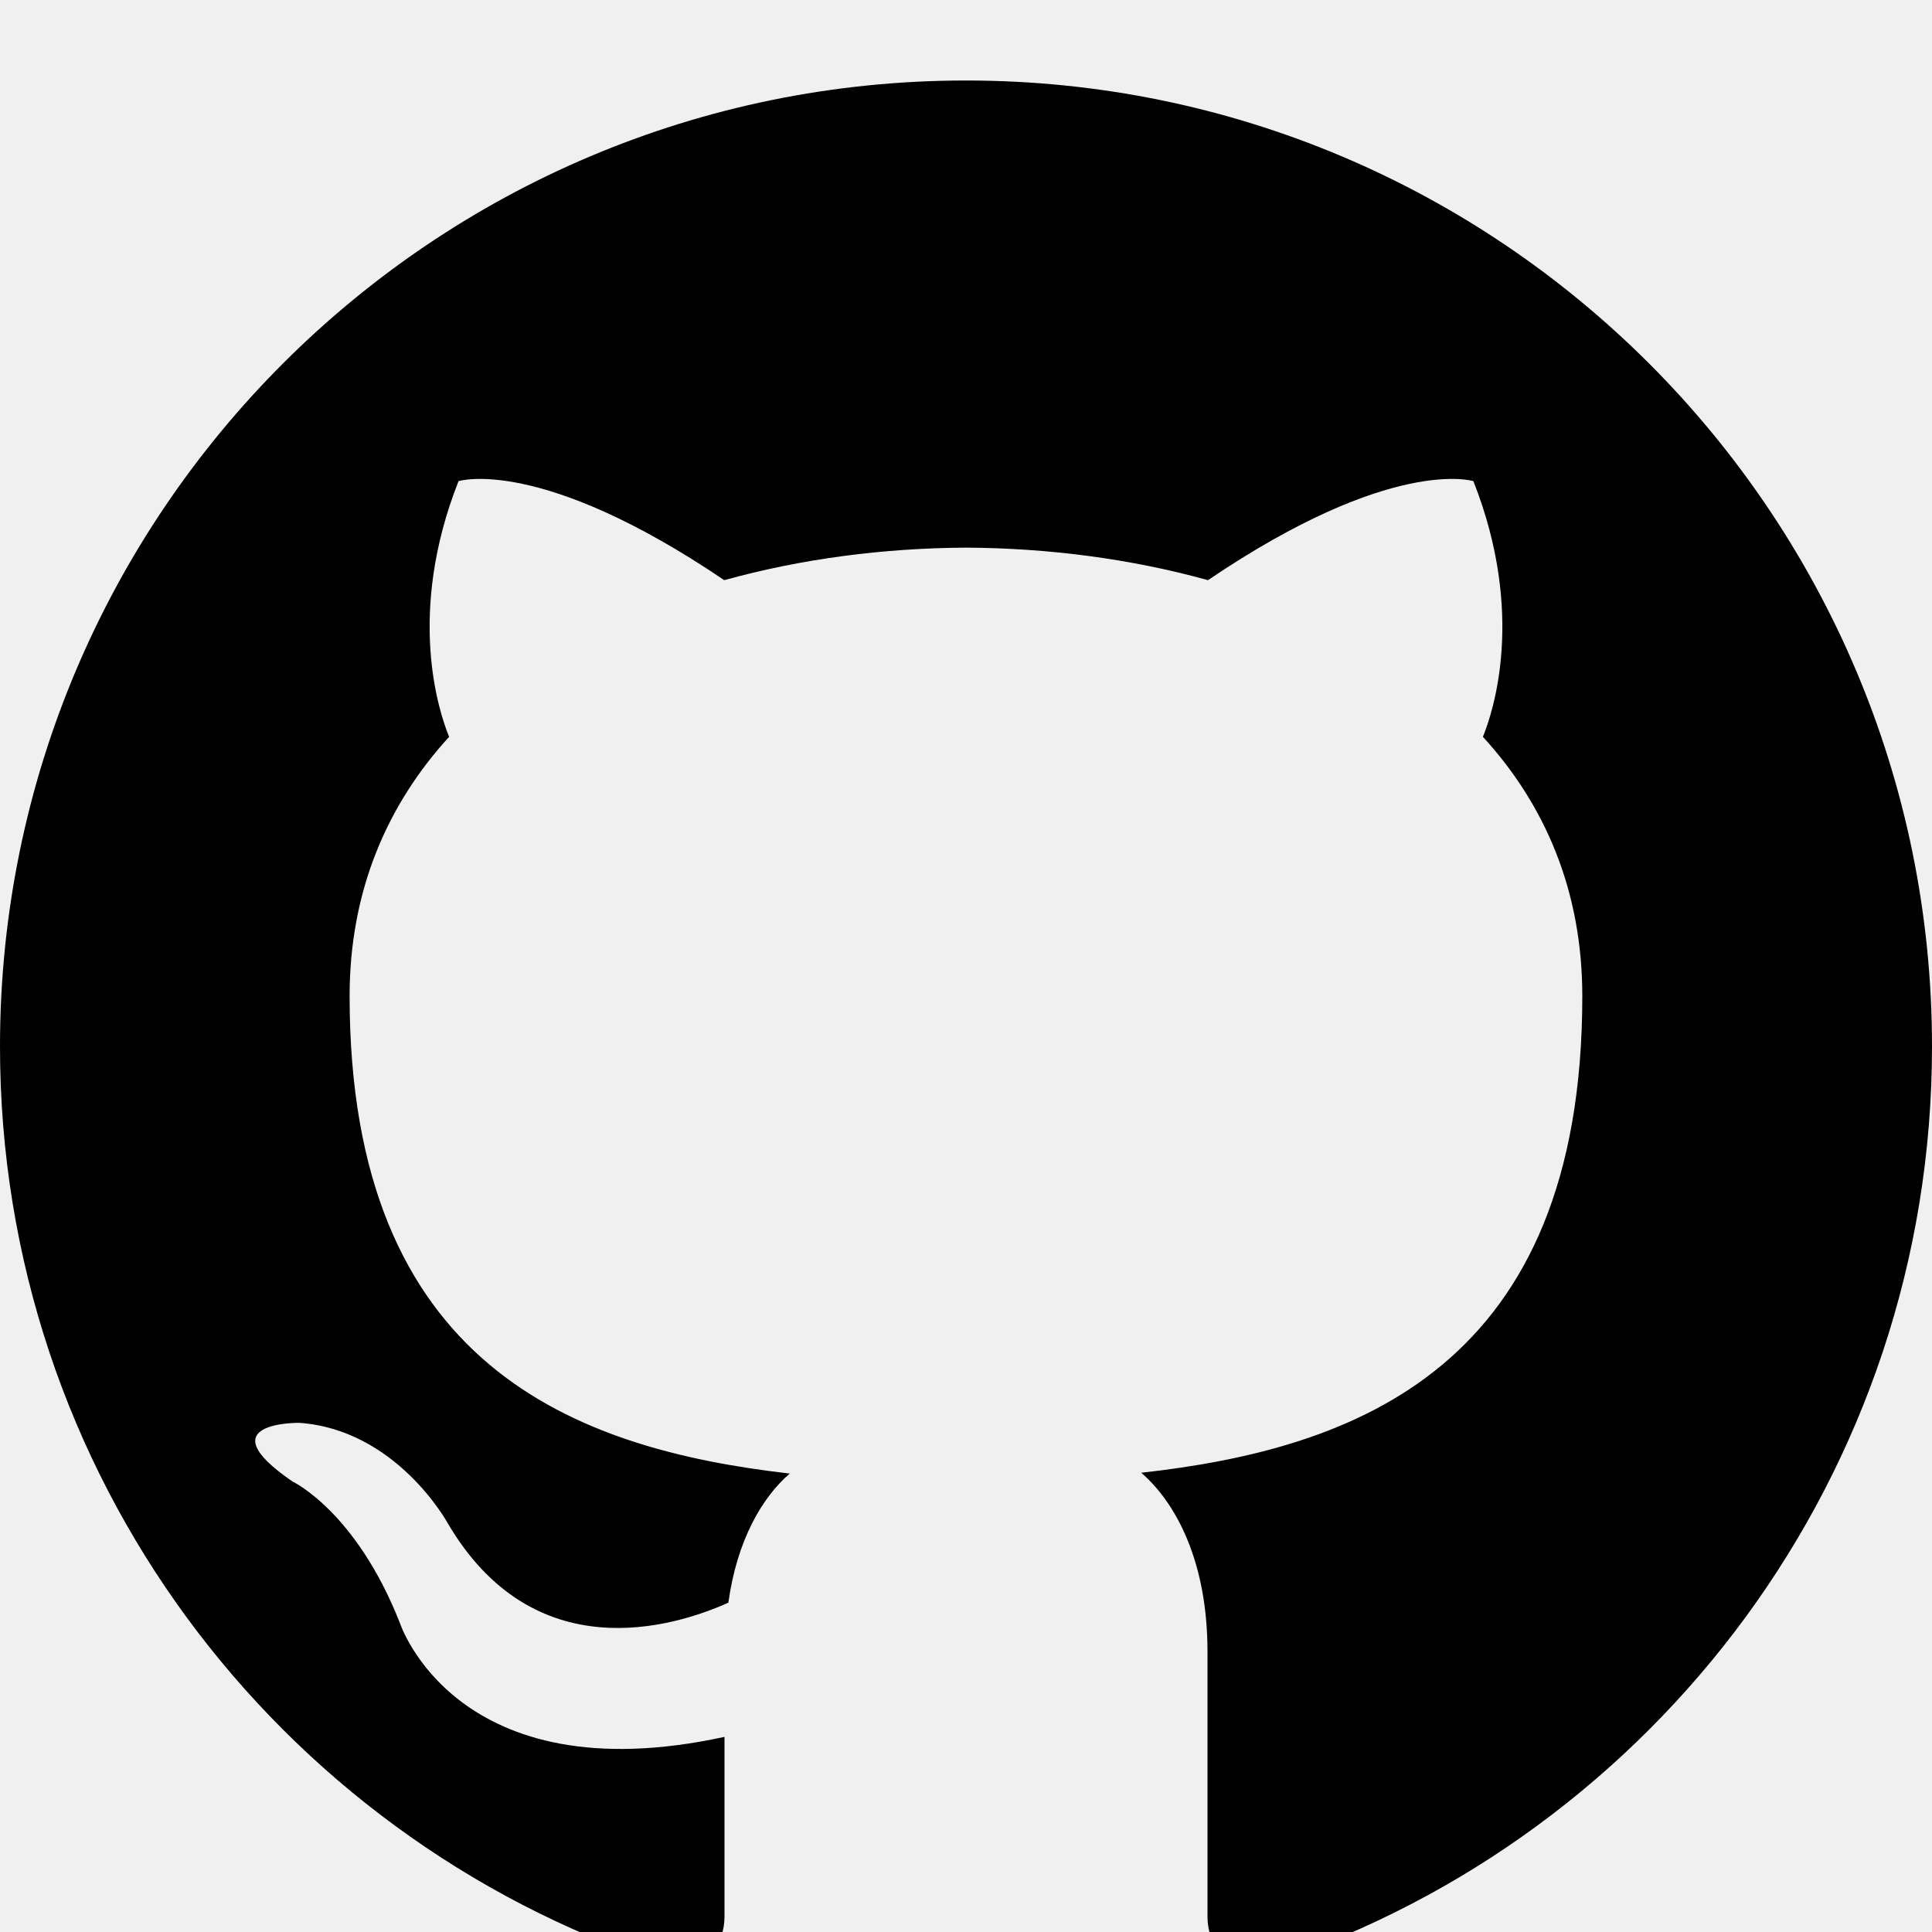
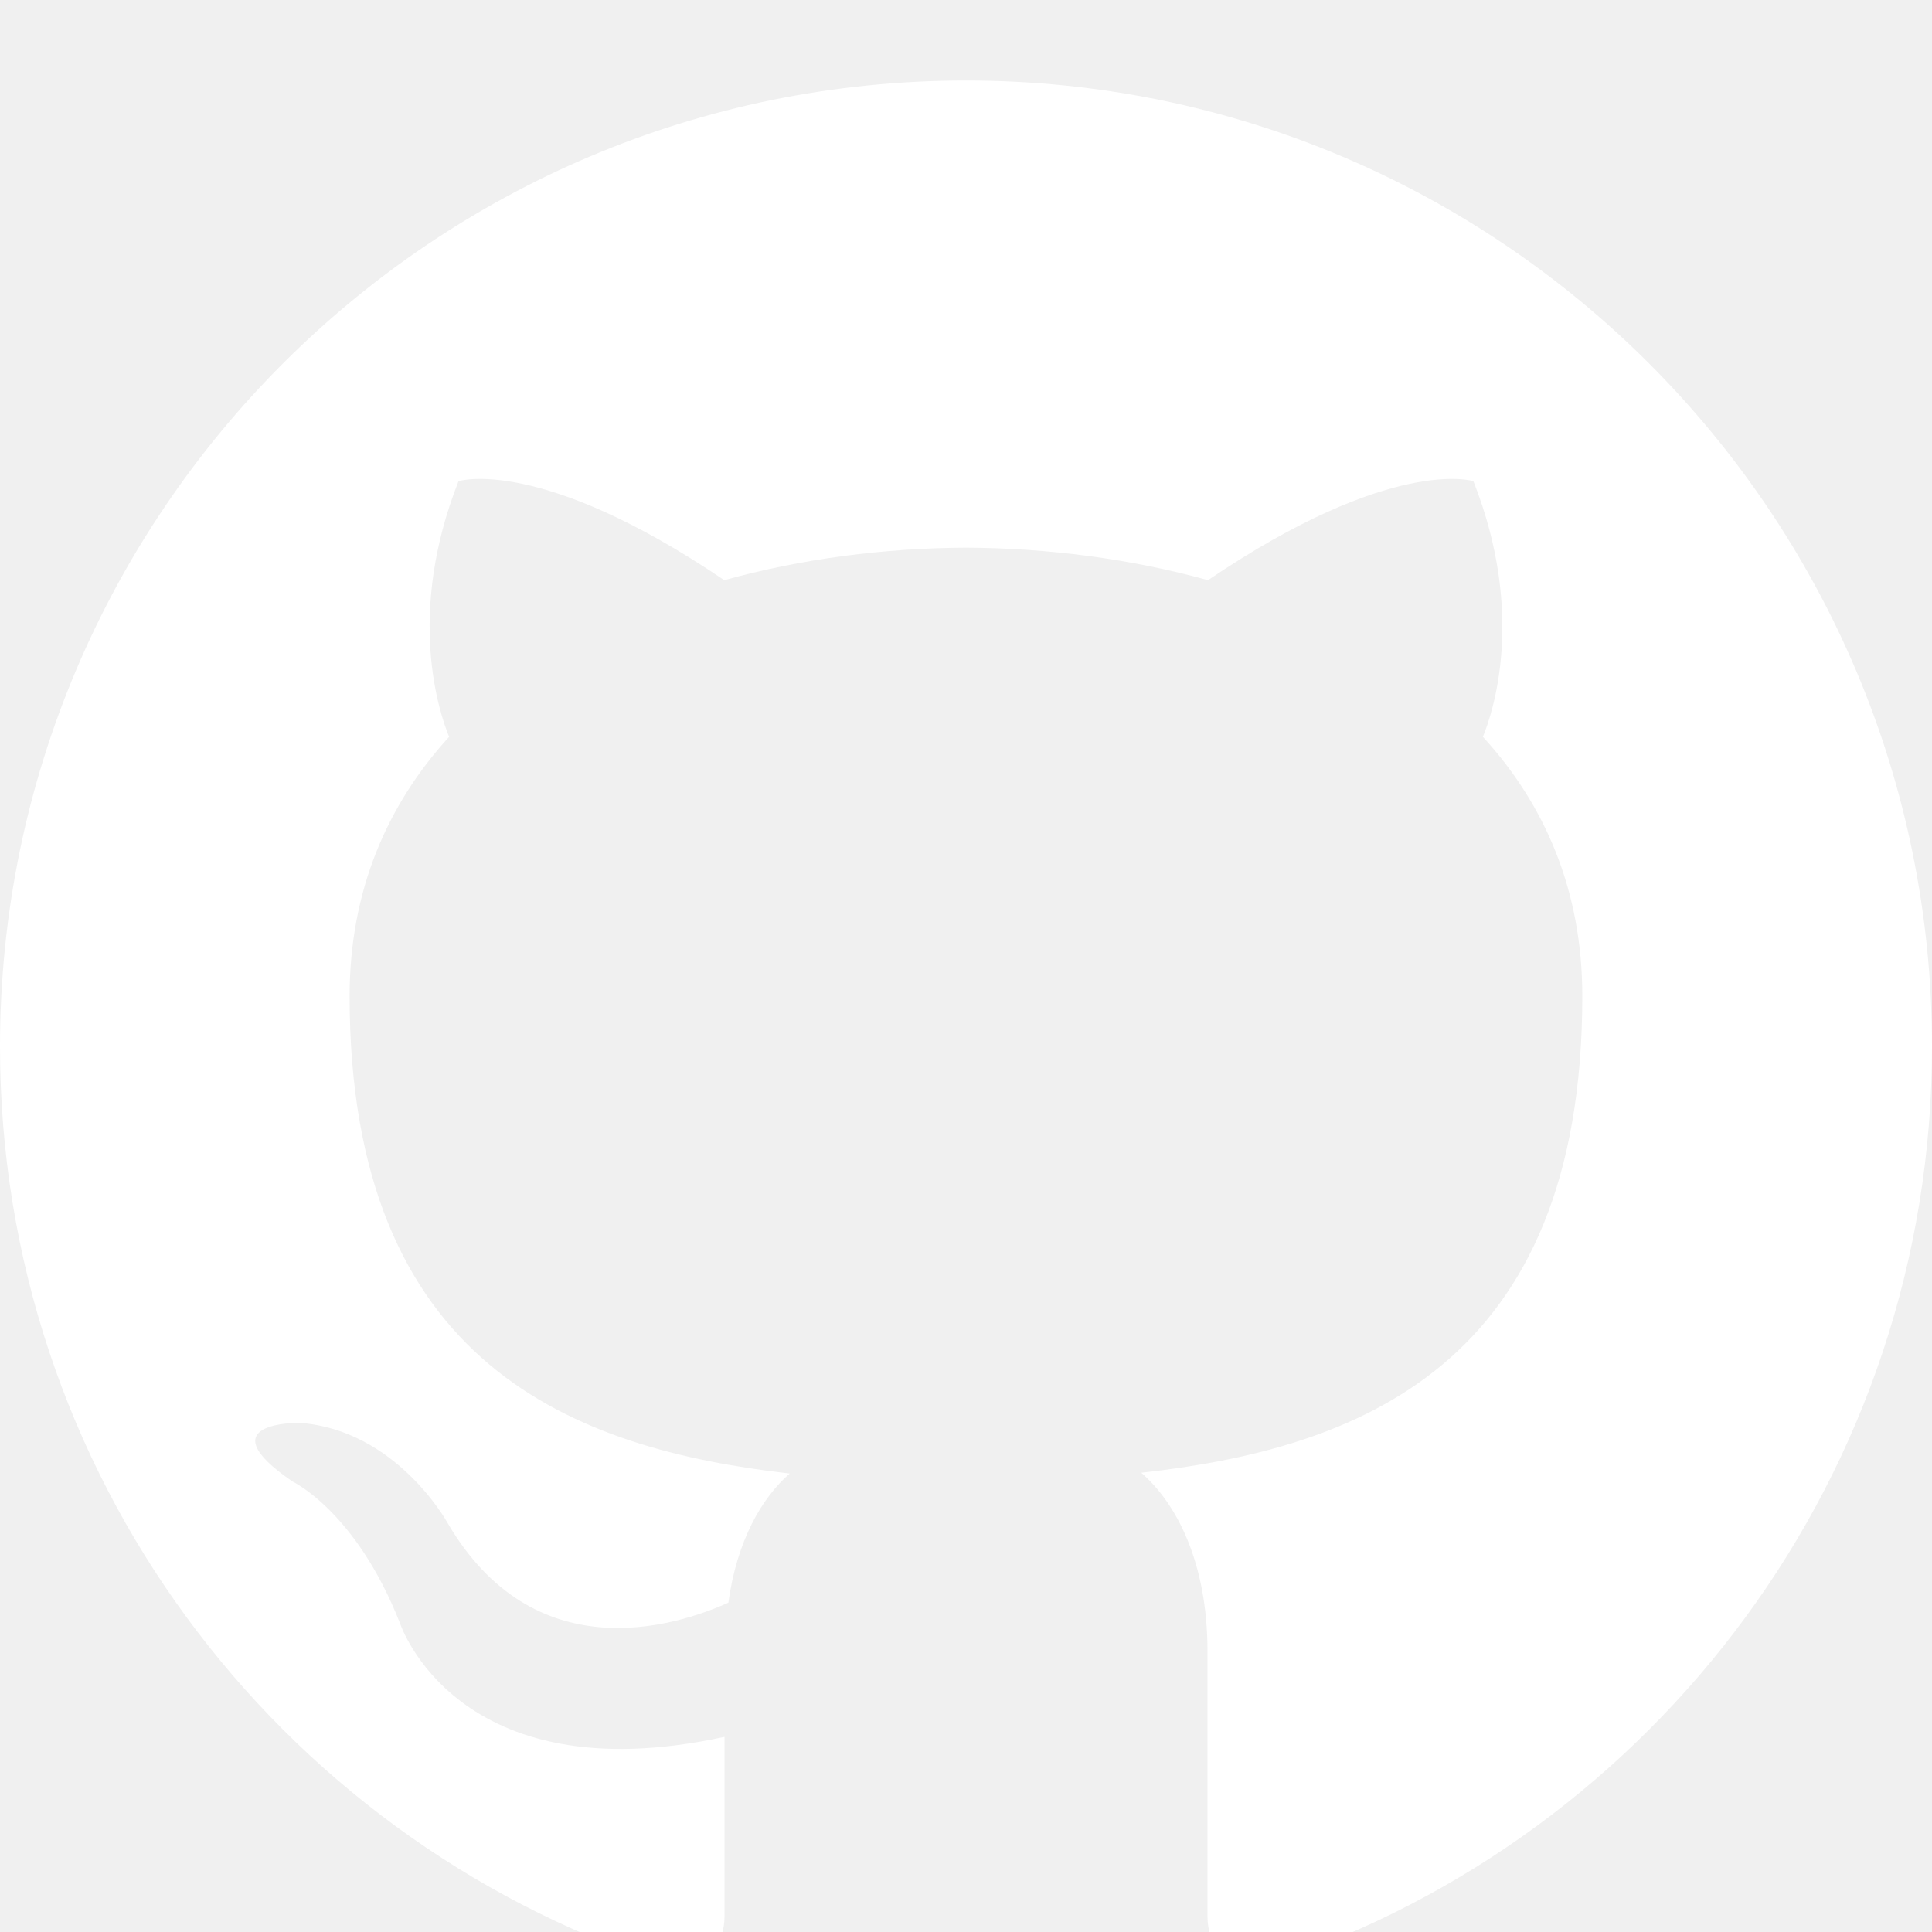
- <svg xmlns="http://www.w3.org/2000/svg" height="32" aria-hidden="true" viewBox="0 0 24 24" version="1.1" width="32" data-view-component="true" fill="currentColor">
+ <svg xmlns="http://www.w3.org/2000/svg" height="32" aria-hidden="true" viewBox="0 0 24 24" version="1.1" width="32" data-view-component="true" fill="#ffffff">
  <path d="M12 1c-6.626 0-12 5.373-12 12 0 5.302 3.438 9.8 8.207 11.387.599.111.793-.261.793-.577v-2.234c-3.338.726-4.033-1.416-4.033-1.416-.546-1.387-1.333-1.756-1.333-1.756-1.089-.745.083-.729.083-.729 1.205.084 1.839 1.237 1.839 1.237 1.07 1.834 2.807 1.304 3.492.997.107-.775.418-1.305.762-1.604-2.665-.305-5.467-1.334-5.467-5.931 0-1.311.469-2.381 1.236-3.221-.124-.303-.535-1.524.117-3.176 0 0 1.008-.322 3.301 1.23.957-.266 1.983-.399 3.003-.404 1.02.005 2.047.138 3.006.404 2.291-1.552 3.297-1.23 3.297-1.23.653 1.653.242 2.874.118 3.176.77.84 1.235 1.911 1.235 3.221 0 4.609-2.807 5.624-5.479 5.921.43.372.823 1.102.823 2.222v3.293c0 .319.192.694.801.576 4.765-1.589 8.199-6.086 8.199-11.386 0-6.627-5.373-12-12-12z" />
</svg>
